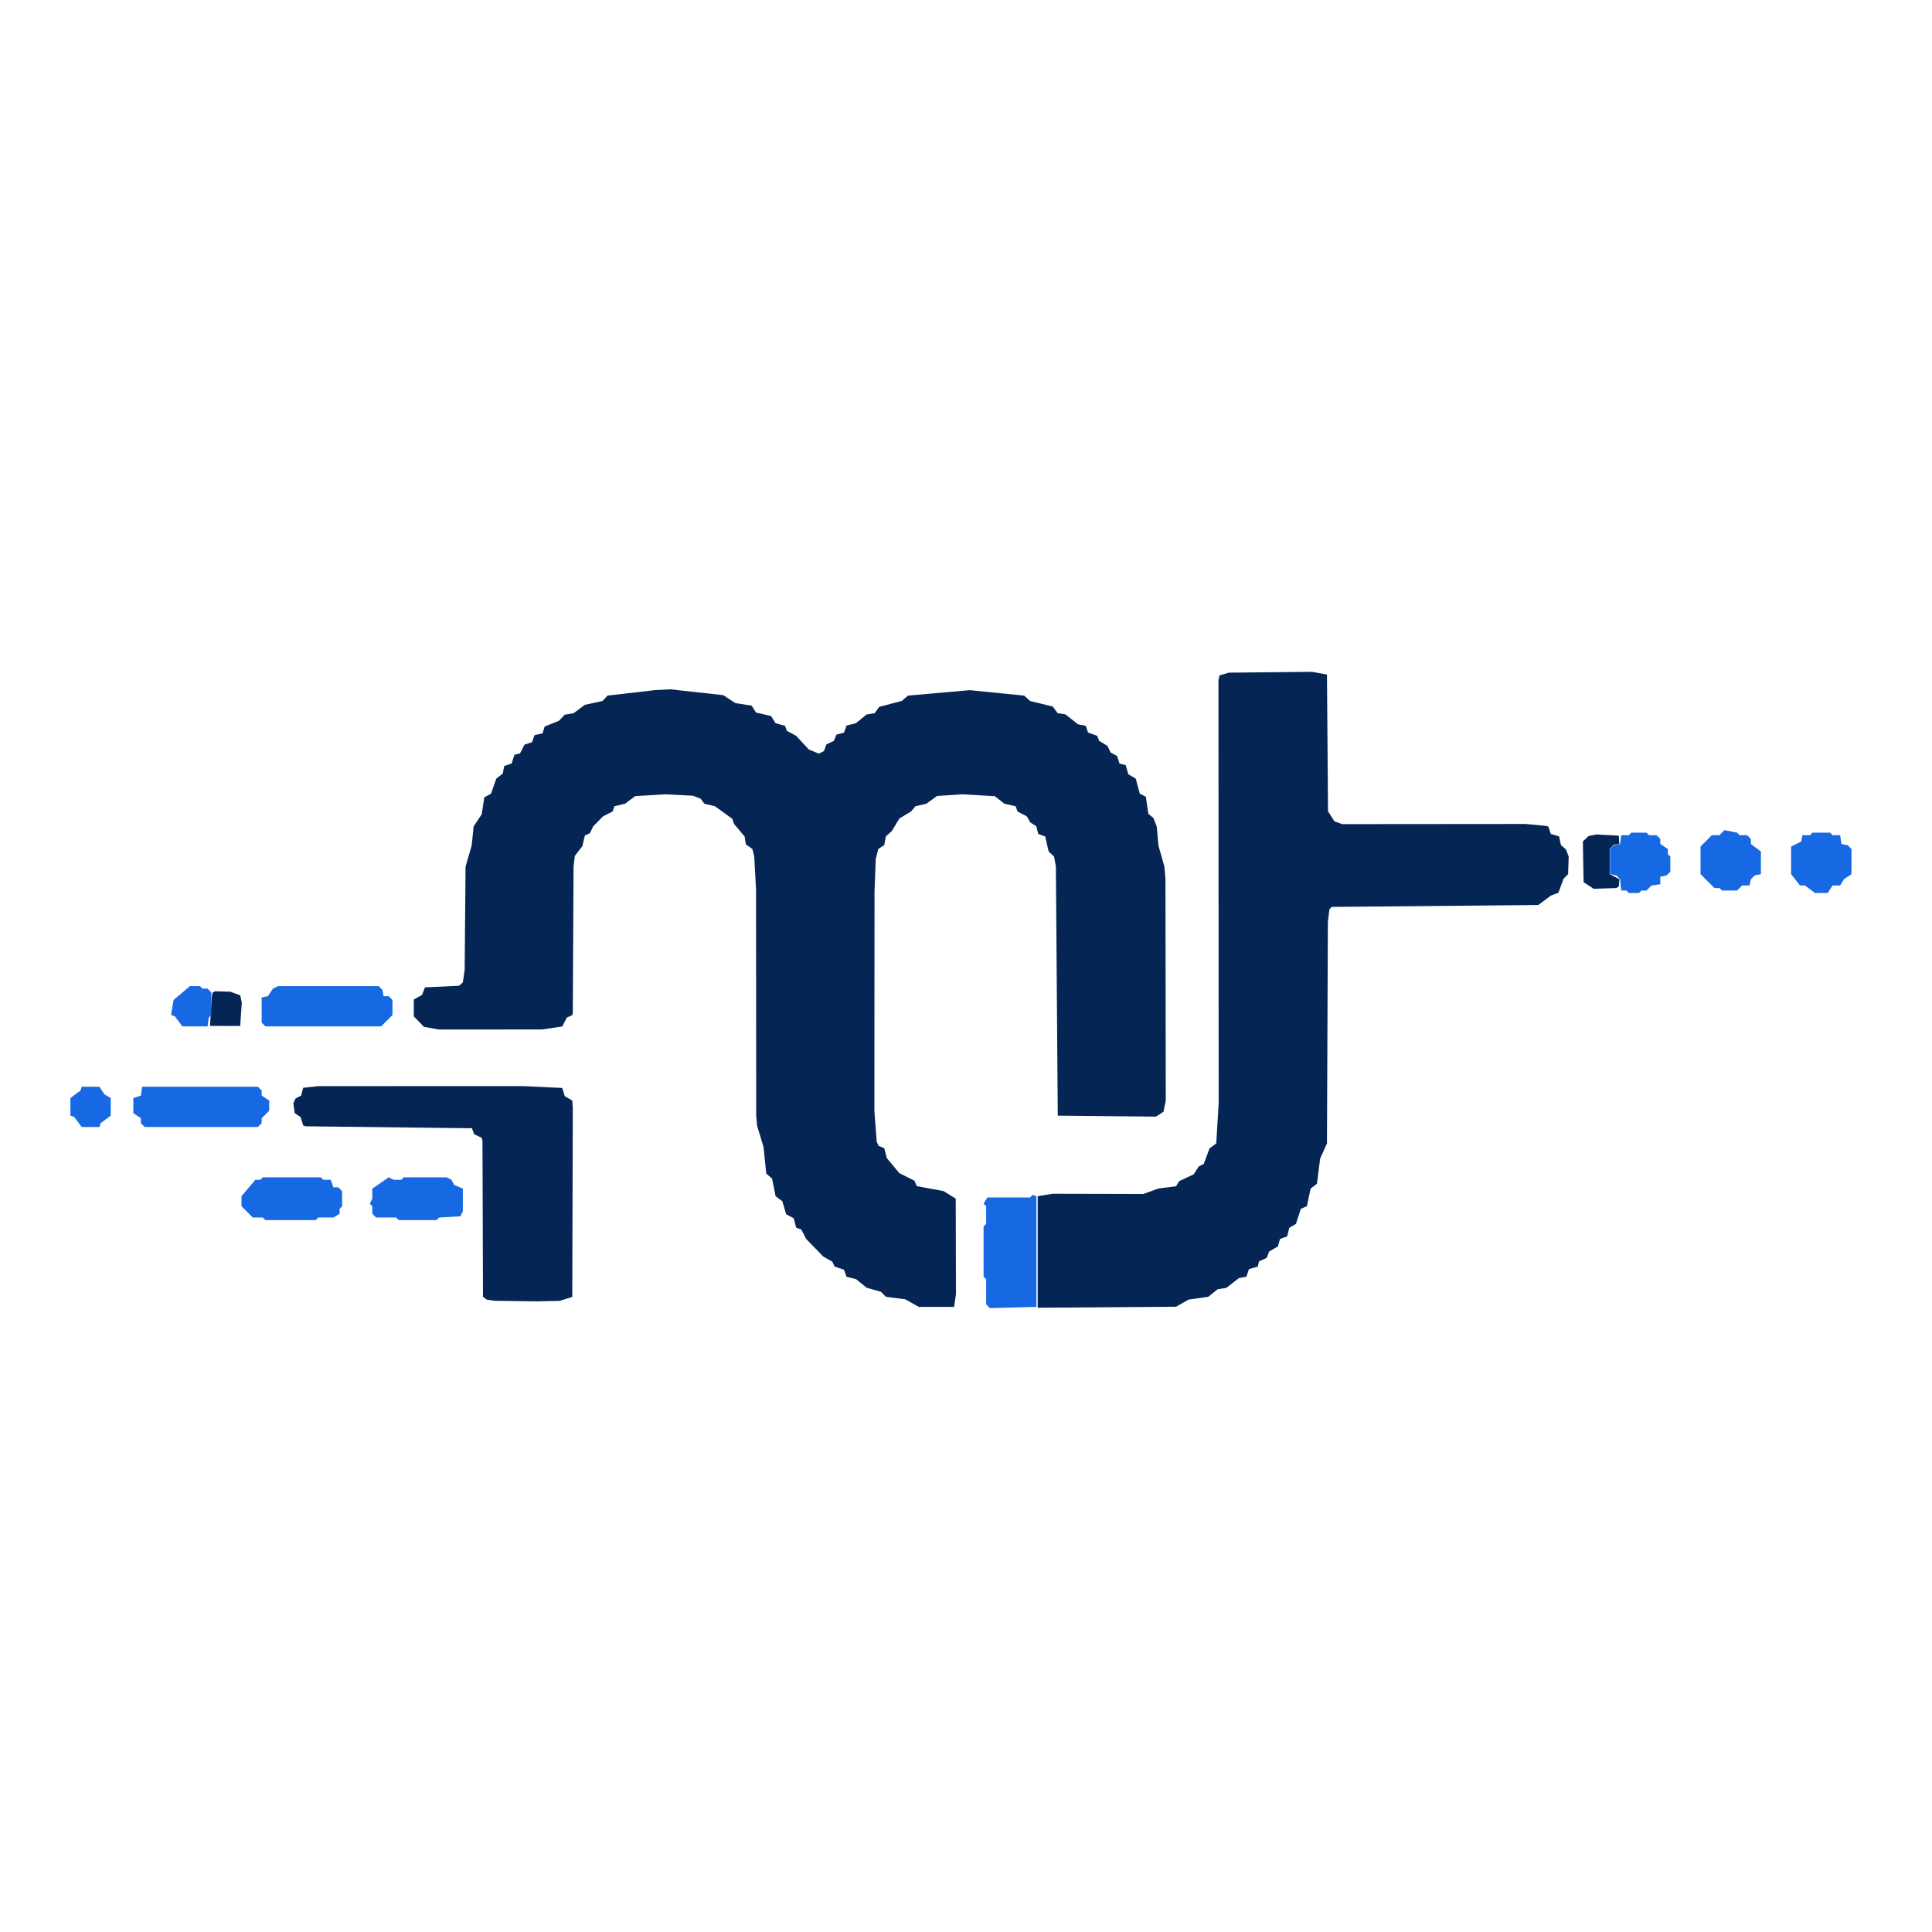
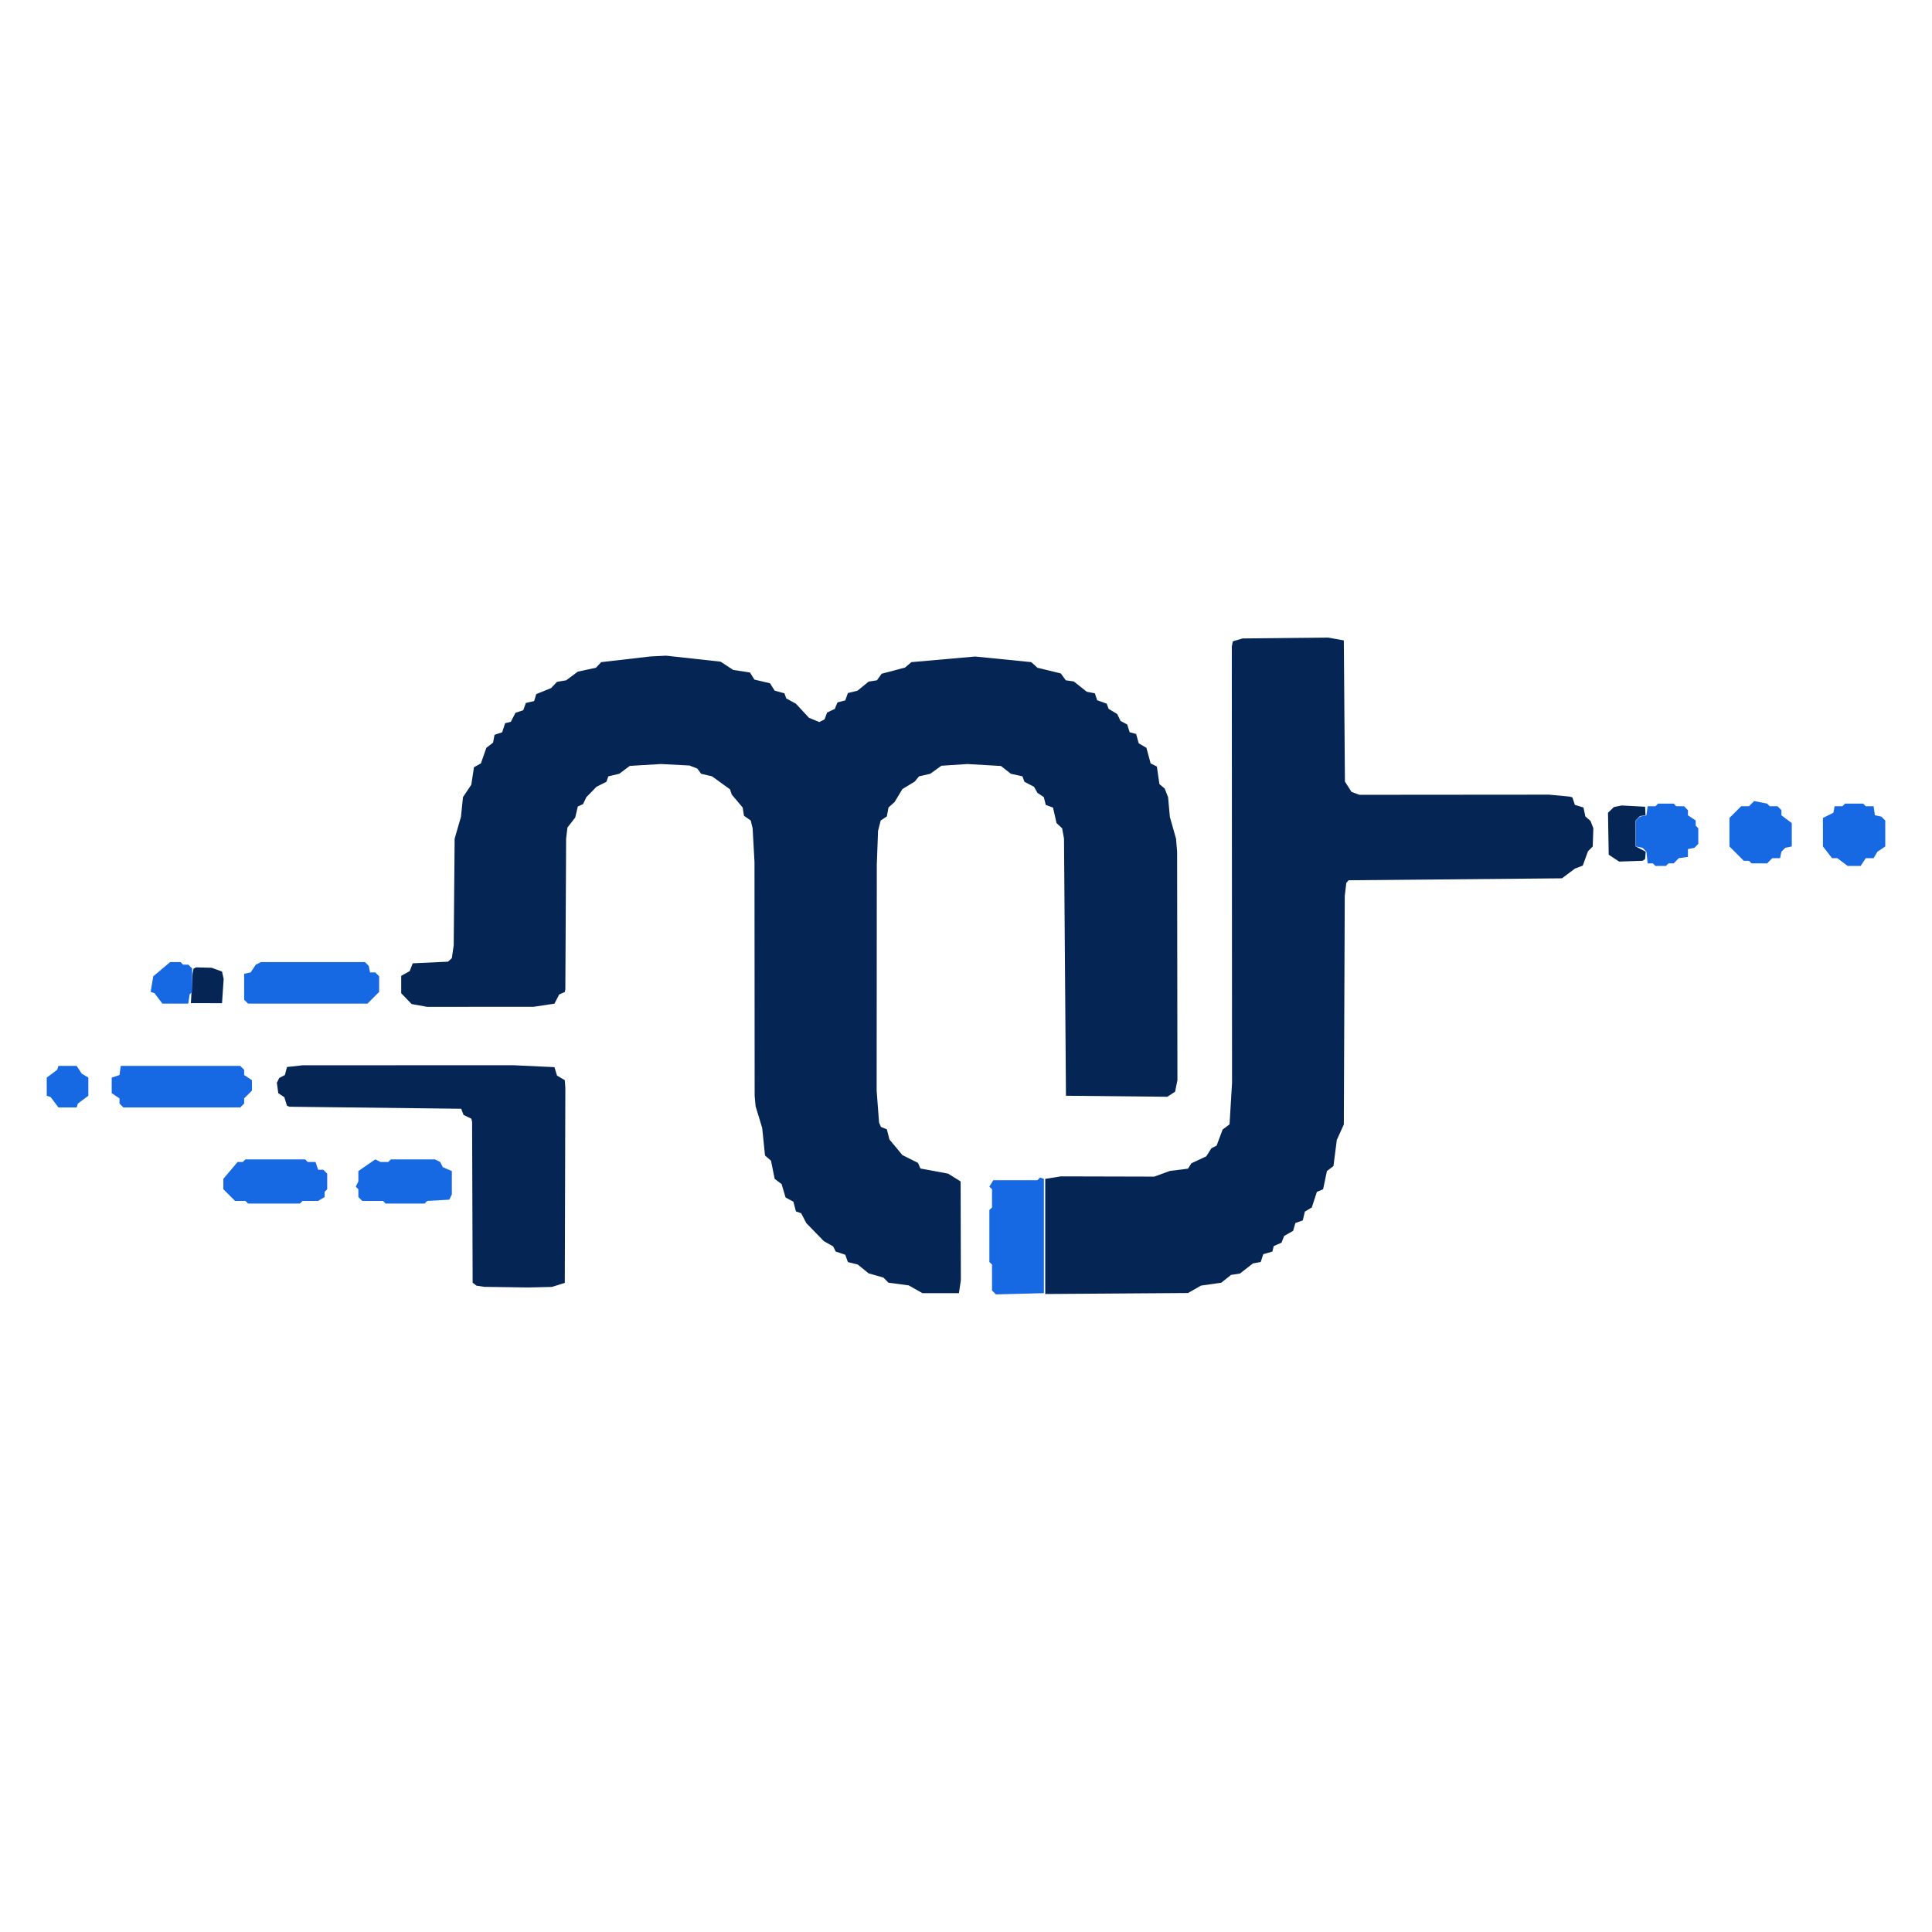
- <svg xmlns="http://www.w3.org/2000/svg" viewBox="0 0 256 256" width="512" height="512">
+ <svg xmlns="http://www.w3.org/2000/svg" viewBox="3.33 83.02 248.00 96.31" width="512" height="512" preserveAspectRatio="xMidYMid meet">
  <path fill="#052654" fill-rule="evenodd" d="M 162.83,89.13 L 161.58,89.50 L 161.45,90.17 L 161.48,146.17 L 161.16,151.50 L 160.27,152.17 L 159.50,154.23 L 158.83,154.57 L 158.17,155.61 L 156.26,156.50 L 155.83,157.19 L 153.50,157.48 L 151.50,158.21 L 139.50,158.18 L 137.50,158.50 L 137.50,173.28 L 155.83,173.15 L 157.50,172.20 L 160.10,171.83 L 161.35,170.83 L 162.50,170.65 L 164.17,169.35 L 165.16,169.17 L 165.49,168.17 L 166.66,167.83 L 166.83,167.13 L 167.83,166.69 L 168.17,165.83 L 169.32,165.17 L 169.61,164.17 L 170.56,163.83 L 170.83,162.70 L 171.72,162.17 L 172.37,160.17 L 173.17,159.83 L 173.66,157.50 L 174.50,156.85 L 174.93,153.50 L 175.83,151.52 L 175.95,122.17 L 176.15,120.50 L 176.45,120.17 L 203.83,119.92 L 205.50,118.67 L 206.50,118.29 L 207.17,116.45 L 207.78,115.83 L 207.86,113.50 L 207.50,112.56 L 206.83,111.97 L 206.59,110.83 L 205.49,110.50 L 205.17,109.53 L 204.83,109.43 L 202.17,109.18 L 177.83,109.20 L 176.82,108.83 L 175.97,107.50 L 175.83,89.38 L 173.83,89.02 Z" />
  <path fill="#052654" fill-rule="evenodd" d="M 86.83,91.44 L 80.50,92.17 L 79.83,92.89 L 77.50,93.39 L 76.01,94.50 L 74.83,94.70 L 74.07,95.50 L 72.17,96.27 L 71.89,97.17 L 70.83,97.41 L 70.50,98.34 L 69.50,98.67 L 68.90,99.83 L 68.17,100.01 L 67.79,101.17 L 66.81,101.50 L 66.62,102.50 L 65.76,103.17 L 65.06,105.17 L 64.17,105.66 L 63.83,107.90 L 62.76,109.50 L 62.50,112.03 L 61.69,114.83 L 61.57,128.50 L 61.33,130.17 L 60.83,130.62 L 56.31,130.83 L 55.92,131.83 L 54.83,132.44 L 54.83,134.67 L 56.17,136.06 L 58.17,136.42 L 71.83,136.41 L 74.50,136.01 L 75.11,134.83 L 75.83,134.51 L 75.90,134.17 L 76.00,114.83 L 76.17,113.40 L 77.17,112.11 L 77.50,110.70 L 78.17,110.40 L 78.60,109.50 L 79.90,108.17 L 81.17,107.53 L 81.42,106.83 L 82.82,106.50 L 84.17,105.49 L 88.17,105.25 L 91.83,105.44 L 92.84,105.83 L 93.33,106.50 L 94.73,106.83 L 97.04,108.50 L 97.26,109.17 L 98.66,110.83 L 98.83,111.89 L 99.70,112.50 L 99.94,113.50 L 100.18,117.83 L 100.20,147.83 L 100.32,149.17 L 101.17,151.97 L 101.53,155.50 L 102.30,156.17 L 102.77,158.50 L 103.66,159.17 L 104.17,160.89 L 105.17,161.43 L 105.50,162.68 L 106.17,162.91 L 106.83,164.18 L 109.09,166.50 L 110.28,167.17 L 110.60,167.83 L 111.83,168.24 L 112.17,169.18 L 113.44,169.50 L 114.83,170.63 L 116.73,171.17 L 117.38,171.83 L 119.97,172.17 L 121.74,173.17 L 126.42,173.17 L 126.67,171.50 L 126.64,158.83 L 125.04,157.83 L 121.48,157.17 L 121.17,156.45 L 119.17,155.45 L 117.50,153.44 L 117.17,152.14 L 116.41,151.83 L 116.17,151.27 L 115.86,147.17 L 115.88,118.17 L 116.04,113.83 L 116.38,112.50 L 117.17,111.97 L 117.38,110.83 L 118.17,110.12 L 119.17,108.46 L 120.75,107.50 L 121.30,106.83 L 122.74,106.50 L 124.17,105.47 L 127.50,105.25 L 131.82,105.50 L 133.09,106.50 L 134.58,106.83 L 134.83,107.53 L 136.06,108.17 L 136.50,108.95 L 137.32,109.50 L 137.57,110.50 L 138.50,110.84 L 138.95,112.83 L 139.67,113.50 L 139.91,114.83 L 140.16,147.83 L 153.17,147.96 L 154.17,147.31 L 154.47,145.83 L 154.43,116.50 L 154.29,114.83 L 153.50,112.04 L 153.27,109.50 L 152.83,108.39 L 152.16,107.83 L 151.83,105.57 L 151.03,105.17 L 150.49,103.17 L 149.50,102.59 L 149.17,101.39 L 148.34,101.17 L 148.02,100.17 L 147.17,99.72 L 146.74,98.83 L 145.64,98.17 L 145.39,97.50 L 144.17,97.06 L 143.87,96.17 L 142.83,95.97 L 141.17,94.65 L 140.14,94.50 L 139.50,93.62 L 136.50,92.89 L 135.71,92.17 L 128.50,91.45 L 120.32,92.17 L 119.50,92.87 L 116.50,93.66 L 115.90,94.50 L 114.83,94.67 L 113.41,95.83 L 112.17,96.14 L 111.83,97.08 L 110.83,97.34 L 110.49,98.17 L 109.50,98.64 L 109.17,99.52 L 108.50,99.86 L 107.17,99.31 L 105.49,97.50 L 104.26,96.83 L 104.02,96.17 L 102.77,95.83 L 102.17,94.88 L 100.17,94.41 L 99.60,93.50 L 97.45,93.17 L 95.83,92.11 L 88.83,91.34 Z" />
  <path fill="#052654" fill-rule="evenodd" d="M 210.50,110.77 L 209.74,111.50 L 209.83,116.89 L 211.17,117.77 L 214.17,117.67 L 214.50,117.46 L 214.58,116.50 L 213.29,115.83 L 213.29,112.50 L 213.83,111.93 L 214.56,111.83 L 214.50,110.73 L 211.50,110.57 Z" />
  <path fill="#052654" fill-rule="evenodd" d="M 28.50,131.35 L 28.17,131.52 L 28.05,132.17 L 27.83,135.94 L 31.83,135.95 L 32.04,132.83 L 31.83,131.89 L 30.50,131.40 Z" />
  <path fill="#052654" fill-rule="evenodd" d="M 40.17,144.14 L 39.90,145.17 L 39.17,145.55 L 38.87,146.17 L 39.05,147.50 L 39.83,148.02 L 40.17,149.12 L 40.50,149.24 L 62.53,149.50 L 62.83,150.29 L 63.83,150.77 L 63.93,151.17 L 64.00,171.83 L 64.50,172.21 L 65.50,172.36 L 71.17,172.44 L 74.17,172.37 L 75.83,171.85 L 75.90,146.83 L 75.83,145.83 L 74.83,145.24 L 74.50,144.16 L 69.17,143.91 L 42.17,143.92 Z" />
  <path fill="#1668e3" d="M 228.50,110.00 L 227.83,110.67 L 226.83,110.67 L 225.33,112.17 L 225.33,115.83 L 227.17,117.67 L 227.83,117.67 L 228.17,118.00 L 230.17,118.00 L 230.83,117.33 L 231.83,117.33 L 232.00,116.50 L 232.50,116.00 L 233.33,115.83 L 233.33,112.83 L 232.00,111.83 L 232.00,111.17 L 231.50,110.67 L 230.50,110.67 L 230.17,110.33 Z" />
  <path fill="#1668e3" d="M 216.17,110.33 L 215.83,110.67 L 214.83,110.67 L 214.67,111.83 L 213.83,112.00 L 213.33,112.50 L 213.33,115.83 L 214.17,116.00 L 214.67,116.50 L 214.83,118.00 L 215.50,118.00 L 215.83,118.33 L 217.17,118.33 L 217.50,118.00 L 218.17,118.00 L 218.83,117.33 L 220.00,117.17 L 220.00,116.17 L 220.83,116.00 L 221.33,115.50 L 221.33,113.50 L 221.00,113.17 L 221.00,112.50 L 220.00,111.83 L 220.00,111.17 L 219.50,110.67 L 218.50,110.67 L 218.17,110.33 Z" />
  <path fill="#1668e3" d="M 240.17,110.33 L 239.83,110.67 L 238.83,110.67 L 238.67,111.50 L 237.33,112.17 L 237.33,115.83 L 238.50,117.33 L 239.17,117.33 L 240.50,118.33 L 242.17,118.33 L 242.83,117.33 L 243.83,117.33 L 244.33,116.50 L 245.33,115.83 L 245.33,112.50 L 244.83,112.00 L 244.00,111.83 L 243.83,110.67 L 242.83,110.67 L 242.50,110.33 Z" />
  <path fill="#1668e3" d="M 25.17,130.67 L 23.00,132.50 L 22.67,134.50 L 23.17,134.67 L 24.17,136.00 L 27.50,136.00 L 27.67,134.83 L 28.00,134.50 L 28.00,131.50 L 27.50,131.00 L 26.83,131.00 L 26.50,130.67 Z" />
  <path fill="#1668e3" d="M 36.83,130.67 L 36.17,131.00 L 35.50,132.00 L 34.67,132.17 L 34.67,135.50 L 35.17,136.00 L 50.50,136.00 L 52.00,134.50 L 52.00,132.50 L 51.50,132.00 L 50.83,132.00 L 50.67,131.17 L 50.17,130.67 Z" />
  <path fill="#1668e3" d="M 10.83,144.00 L 10.67,144.50 L 9.33,145.50 L 9.33,147.83 L 9.83,148.00 L 10.83,149.33 L 13.17,149.33 L 13.33,148.83 L 14.67,147.83 L 14.67,145.50 L 13.83,145.00 L 13.17,144.00 Z" />
  <path fill="#1668e3" d="M 18.83,144.00 L 18.67,145.17 L 17.67,145.50 L 17.67,147.50 L 18.67,148.17 L 18.67,148.83 L 19.17,149.33 L 34.17,149.33 L 34.67,148.83 L 34.67,148.17 L 35.67,147.17 L 35.67,145.83 L 34.67,145.17 L 34.67,144.50 L 34.17,144.00 Z" />
  <path fill="#1668e3" d="M 34.83,156.00 L 34.50,156.33 L 33.83,156.33 L 32.00,158.50 L 32.00,159.83 L 33.50,161.33 L 34.83,161.33 L 35.17,161.67 L 41.83,161.67 L 42.17,161.33 L 44.17,161.33 L 45.00,160.83 L 45.00,160.17 L 45.33,159.83 L 45.33,157.83 L 44.83,157.33 L 44.17,157.33 L 43.83,156.33 L 42.83,156.33 L 42.50,156.00 Z" />
  <path fill="#1668e3" d="M 51.50,156.00 L 49.33,157.50 L 49.33,158.83 L 49.00,159.50 L 49.33,159.83 L 49.33,160.83 L 49.83,161.33 L 52.50,161.33 L 52.83,161.67 L 57.83,161.67 L 58.17,161.33 L 61.00,161.17 L 61.33,160.50 L 61.33,157.50 L 60.17,157.00 L 59.83,156.33 L 59.17,156.00 L 53.50,156.00 L 53.17,156.33 L 52.17,156.33 Z" />
  <path fill="#1668e3" d="M 136.83,158.33 L 136.50,158.67 L 130.83,158.67 L 130.33,159.50 L 130.67,159.83 L 130.67,162.17 L 130.33,162.50 L 130.33,169.17 L 130.67,169.50 L 130.67,172.83 L 131.17,173.33 L 137.33,173.17 L 137.33,158.50 Z" />
</svg>
